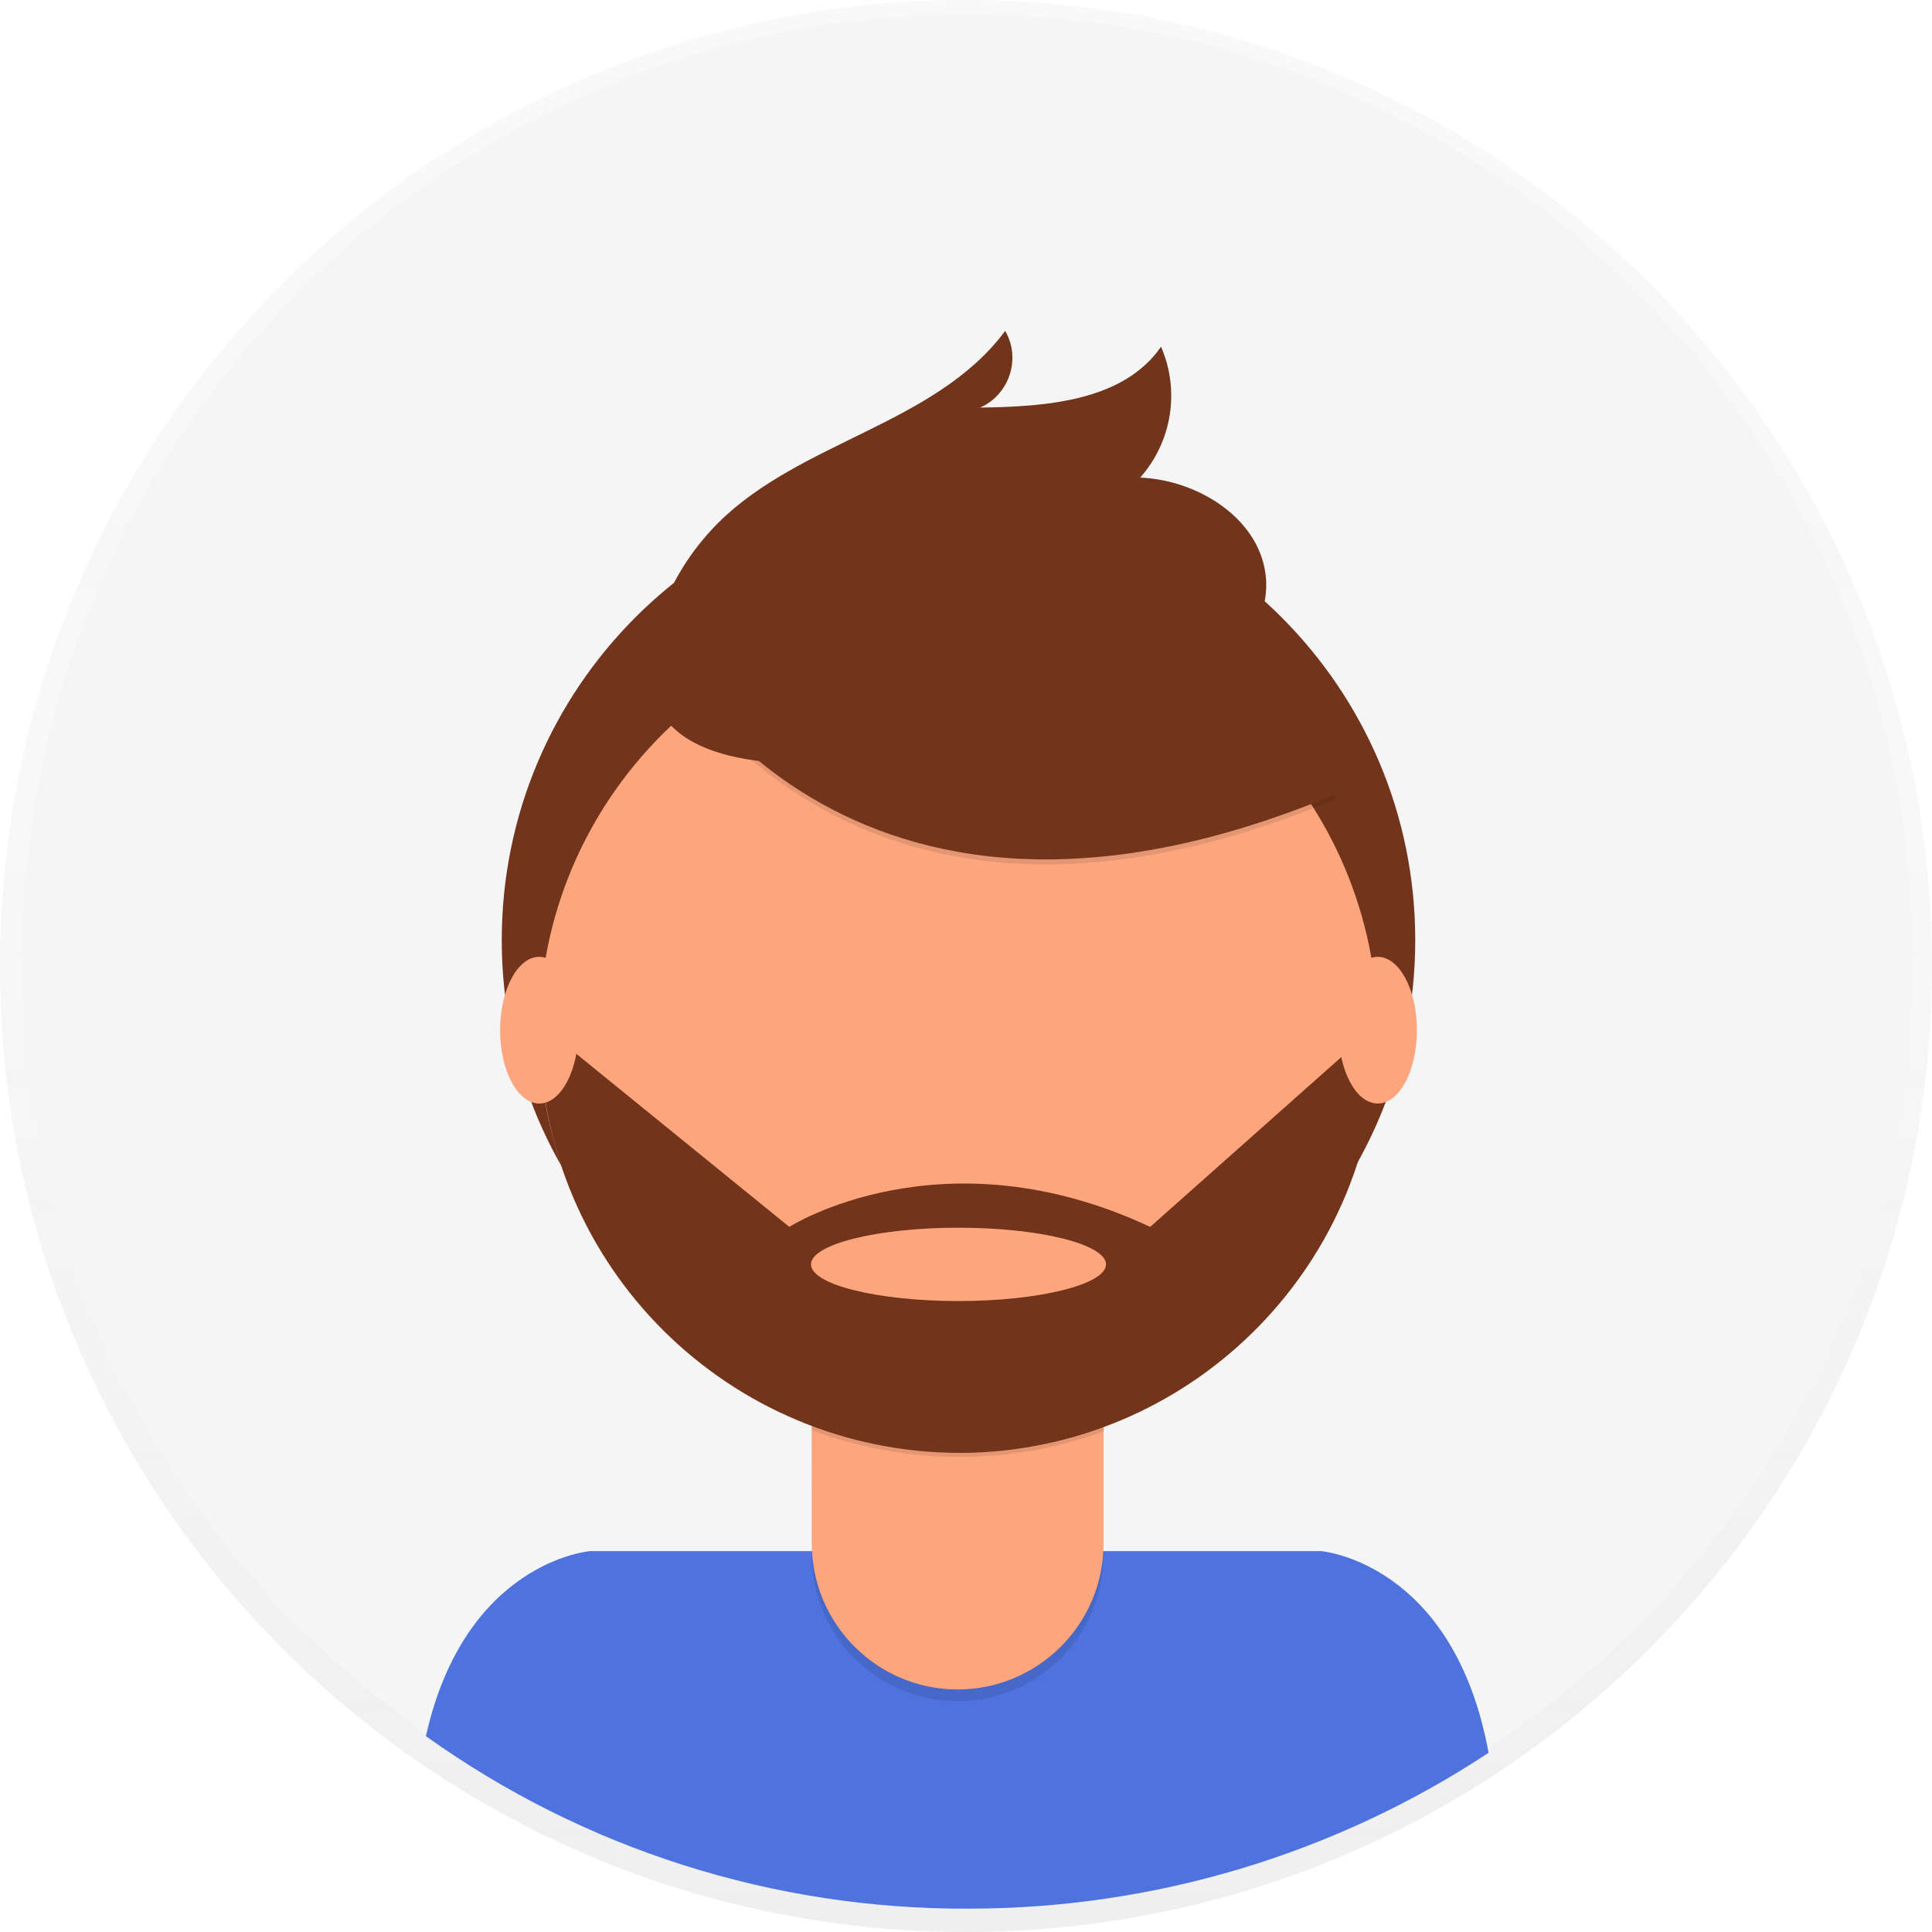
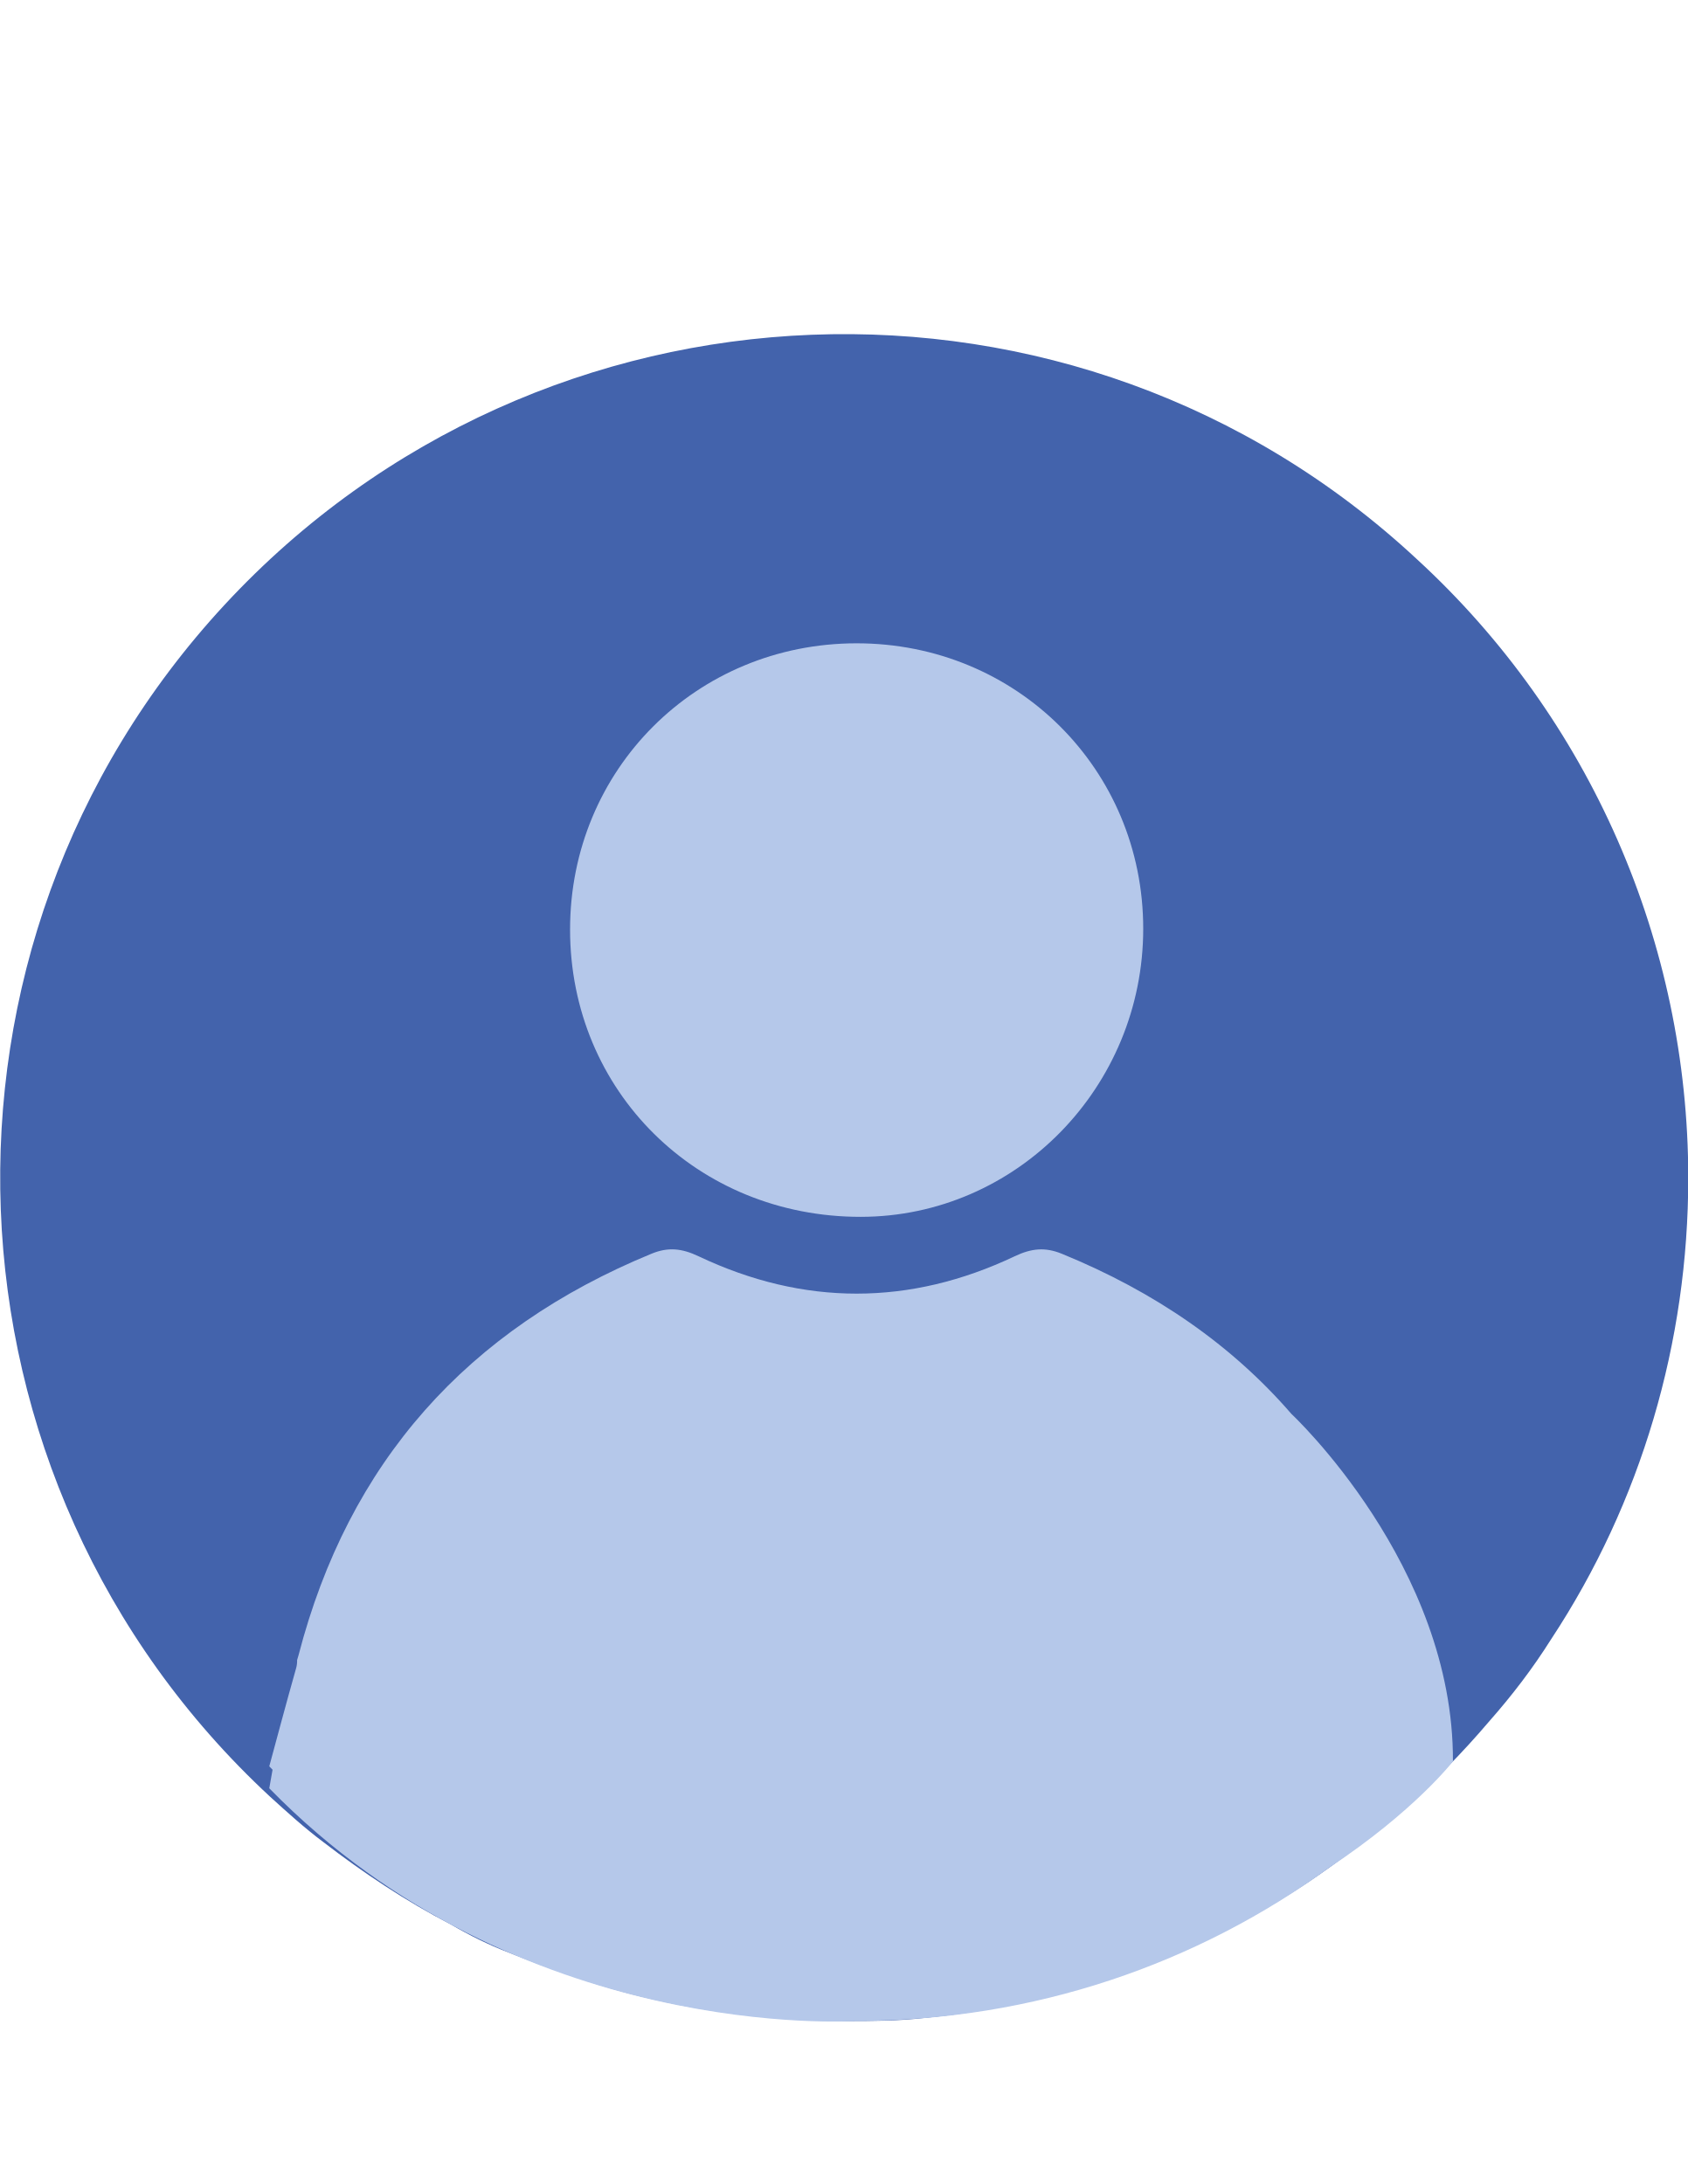
- <svg xmlns="http://www.w3.org/2000/svg" version="1.1" id="_x38_8ce59e9-c4b8-4d1d-9d7a-ce0190159aa8" x="0px" y="0px" viewBox="0 0 231.8 231.8" style="enable-background:new 0 0 231.8 231.8;" xml:space="preserve">
-   <style type="text/css">
- 	.st0{opacity:0.5;}
- 	.st1{fill:url(#SVGID_1_);}
- 	.st2{fill:#F5F5F5;}
- 	.st3{fill:#4E73DF;}
- 	.st4{fill:#72351C;}
- 	.st5{opacity:0.1;enable-background:new    ;}
- 	.st6{fill:#FDA57D;}
- </style>
-   <g class="st0">
-     <linearGradient id="SVGID_1_" gradientUnits="userSpaceOnUse" x1="115.89" y1="526.22" x2="115.89" y2="758" gradientTransform="matrix(1 0 0 -1 0 758)">
-       <stop offset="0" style="stop-color:#808080;stop-opacity:0.25" />
-       <stop offset="0.54" style="stop-color:#808080;stop-opacity:0.12" />
-       <stop offset="1" style="stop-color:#808080;stop-opacity:0.1" />
-     </linearGradient>
-     <circle class="st1" cx="115.9" cy="115.9" r="115.9" />
+ <svg xmlns="http://www.w3.org/2000/svg" version="1.1" id="Layer_1" x="0px" y="0px" width="612px" height="792px" viewBox="0 0 612 792" enable-background="new 0 0 612 792" xml:space="preserve">
+   <path id="Path_944" fill="#4363AC" d="M612.15,427.188c0,59.335-16.953,117.54-49.729,167.269  c-6.781,10.736-14.127,20.344-22.604,29.95c-19.215,22.604-41.253,41.817-65.553,58.205c-6.781,4.521-13.563,8.477-20.343,12.432  c-36.731,20.344-77.419,32.776-118.671,36.731c-9.606,1.13-19.213,1.13-28.82,1.13c-26.559,0-53.119-3.39-79.113-10.171  c-14.692-3.956-28.82-9.042-42.947-14.693c-7.346-2.825-14.127-6.216-20.909-10.171c-16.388-8.477-31.646-18.648-46.338-29.95  c-6.781-5.086-12.997-10.737-19.213-16.388c-123.756-114.715-131.103-308.543-16.388-432.3  C196.239,95.476,390.066,87.564,513.822,202.844C576.549,260.484,612.15,341.857,612.15,427.188L612.15,427.188z" />
+   <g>
+     <path fill-rule="evenodd" clip-rule="evenodd" fill="#B5C8EA" d="M312.109,441.273c56.43-0.047,102.423-46.978,102.416-104.5   c-0.007-57.832-45.973-103.556-104.026-103.484c-58.064,0.073-103.774,45.761-103.797,103.746   C206.677,395.702,252.814,441.325,312.109,441.273z" />
+     <path fill-rule="evenodd" clip-rule="evenodd" fill="#B5C8EA" d="M526.823,638.744c0.323-71.089-58.534-125.977-58.534-125.977   l-0.003,0.003c-21.604-24.963-49.416-44.279-83.276-58.109c-6.026-2.462-10.956-2.001-17.065,0.899   c-38.081,18.079-76.558,18.076-114.646,0.012c-6.094-2.89-11.025-3.409-17.066-0.927c-66.728,27.43-109.834,75.545-127.992,145.631   c-0.148,0.573-0.324,1.143-0.512,1.724c0.039,0.948-0.079,1.962-0.383,3.036c-1.93,6.805-3.795,13.627-5.644,20.454H101.7   l-0.002,0.014c-1.356,5.008-2.704,10.019-4.058,15.026c0.391,0.417,0.794,0.821,1.188,1.236l-1.188,6.732   c90.471,92.666,212.358,84.399,212.358,84.399c0.025-0.002,0.051-0.005,0.076-0.007c65.099-0.007,124.231-20.86,172.008-55.702   C512.909,656.77,526.823,638.744,526.823,638.744z" />
  </g>
-   <circle class="st2" cx="116.1" cy="115.1" r="113.4" />
-   <path class="st3" d="M116.2,229c22.2,0,43.9-6.5,62.4-18.7c-4.2-22.9-20.1-24.2-20.1-24.2H70.8c0,0-15,1.2-19.7,22.2  C70.1,221.9,92.9,229.1,116.2,229z" />
-   <circle class="st4" cx="115" cy="112.8" r="54.8" />
-   <path class="st5" d="M97.3,158.4h35.1l0,0v28.1c0,9.7-7.8,17.6-17.5,17.6c0,0,0,0,0,0l0,0c-9.7,0-17.5-7.9-17.5-17.5L97.3,158.4  L97.3,158.4z" />
-   <path class="st6" d="M100.7,157.1h28.4c1.9,0,3.3,1.5,3.3,3.4v24.7c0,9.7-7.9,17.5-17.5,17.5l0,0c-9.7,0-17.5-7.9-17.5-17.5v-24.7  C97.3,158.6,98.8,157.1,100.7,157.1L100.7,157.1z" />
-   <path class="st5" d="M97.4,171.6c11.3,4.2,23.8,4.3,35.1,0.1v-4.3H97.4V171.6z" />
-   <circle class="st6" cx="115" cy="123.7" r="50.3" />
-   <path class="st5" d="M79.2,77.9c0,0,21.2,43,81,18l-13.9-21.8l-24.7-8.9L79.2,77.9z" />
-   <path class="st4" d="M79.2,77.3c0,0,21.2,43,81,18l-13.9-21.8l-24.7-8.9L79.2,77.3z" />
-   <path class="st4" d="M79,74.4c1.4-4.4,3.9-8.4,7.2-11.7c9.9-9.8,26.1-11.8,34.4-23c1.8,3.1,0.7,7.1-2.4,8.9  c-0.2,0.1-0.4,0.2-0.6,0.3c8-0.1,17.2-0.8,21.7-7.3c2.3,5.3,1.3,11.4-2.5,15.7c7.1,0.3,14.6,5.1,15.1,12.2c0.3,4.7-2.6,9.1-6.5,11.9  s-8.5,3.9-13.1,4.9C118.8,89.2,70.3,101.6,79,74.4z" />
-   <path class="st4" d="M165.3,124.1H164L138,147.2c-25-11.7-43.3,0-43.3,0l-27.2-22.1l-2.7,0.3c0.8,27.8,23.9,49.6,51.7,48.9  C143.6,173.5,165.3,151.3,165.3,124.1L165.3,124.1z M115,156.1c-9.8,0-17.7-2-17.7-4.4s7.9-4.4,17.7-4.4s17.7,2,17.7,4.4  S124.7,156.1,115,156.1L115,156.1z" />
-   <ellipse class="st6" cx="64.7" cy="123.6" rx="4.7" ry="8.8" />
-   <ellipse class="st6" cx="165.3" cy="123.6" rx="4.7" ry="8.8" />
</svg>
